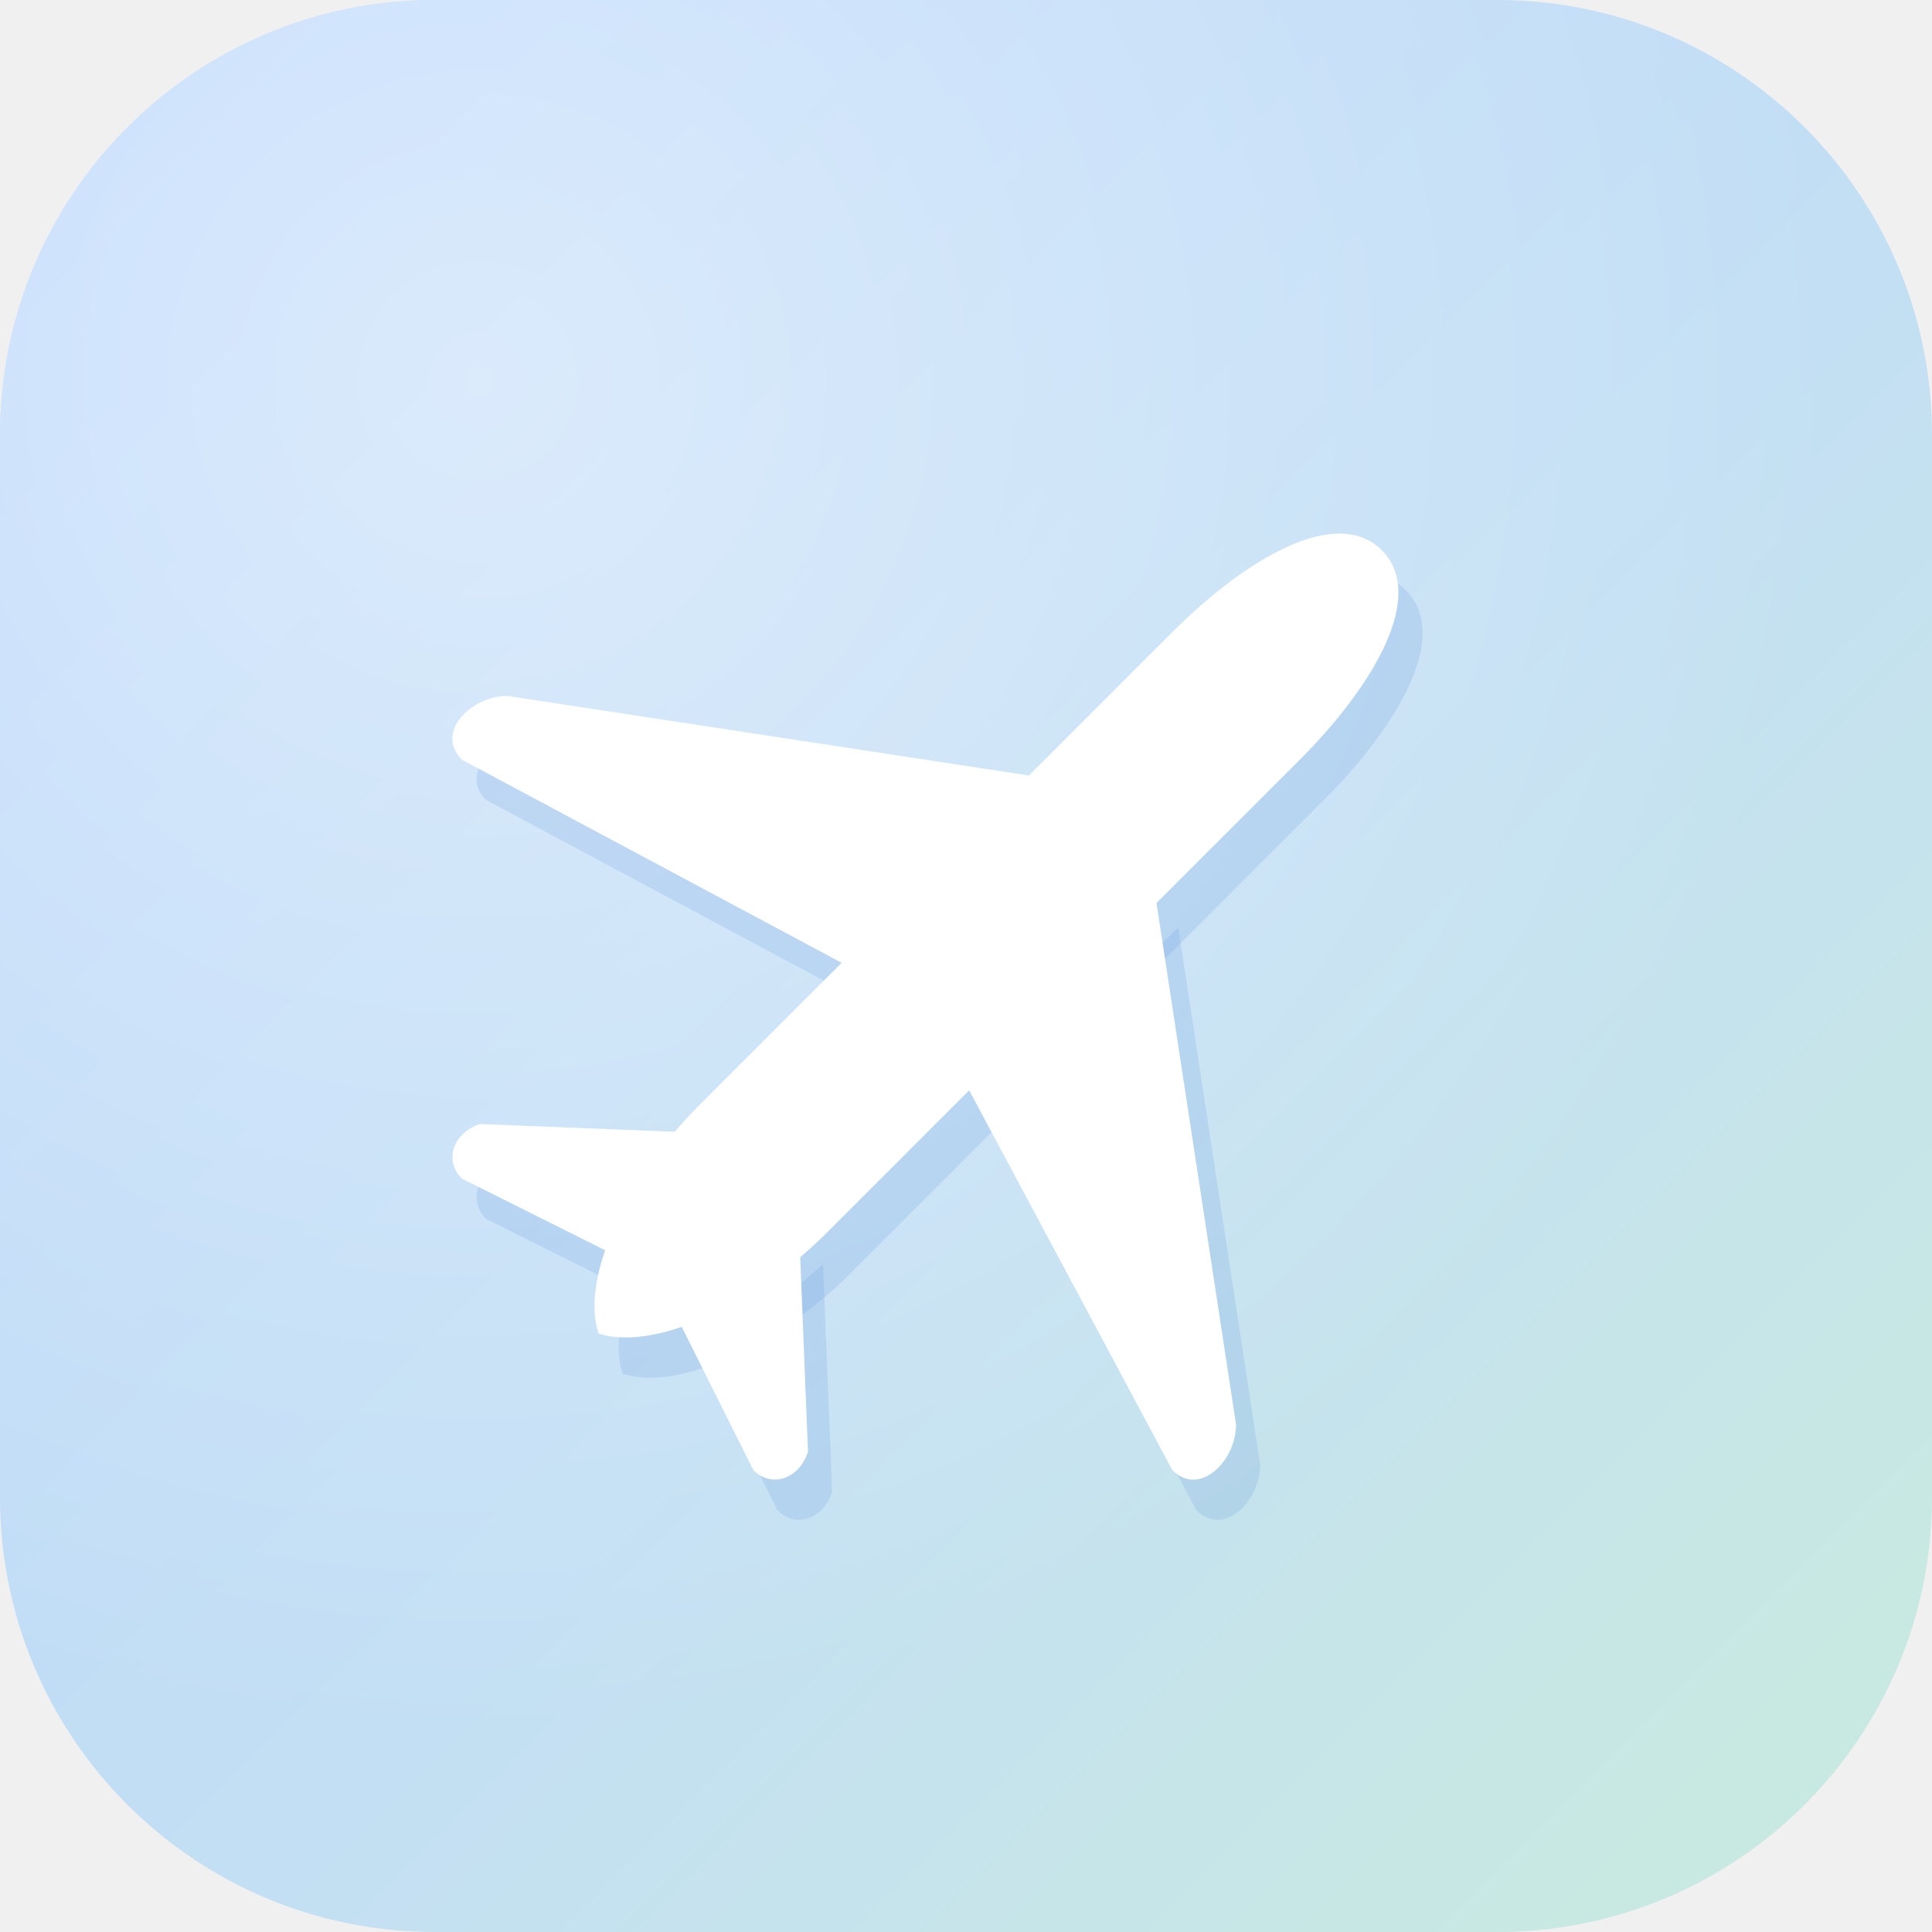
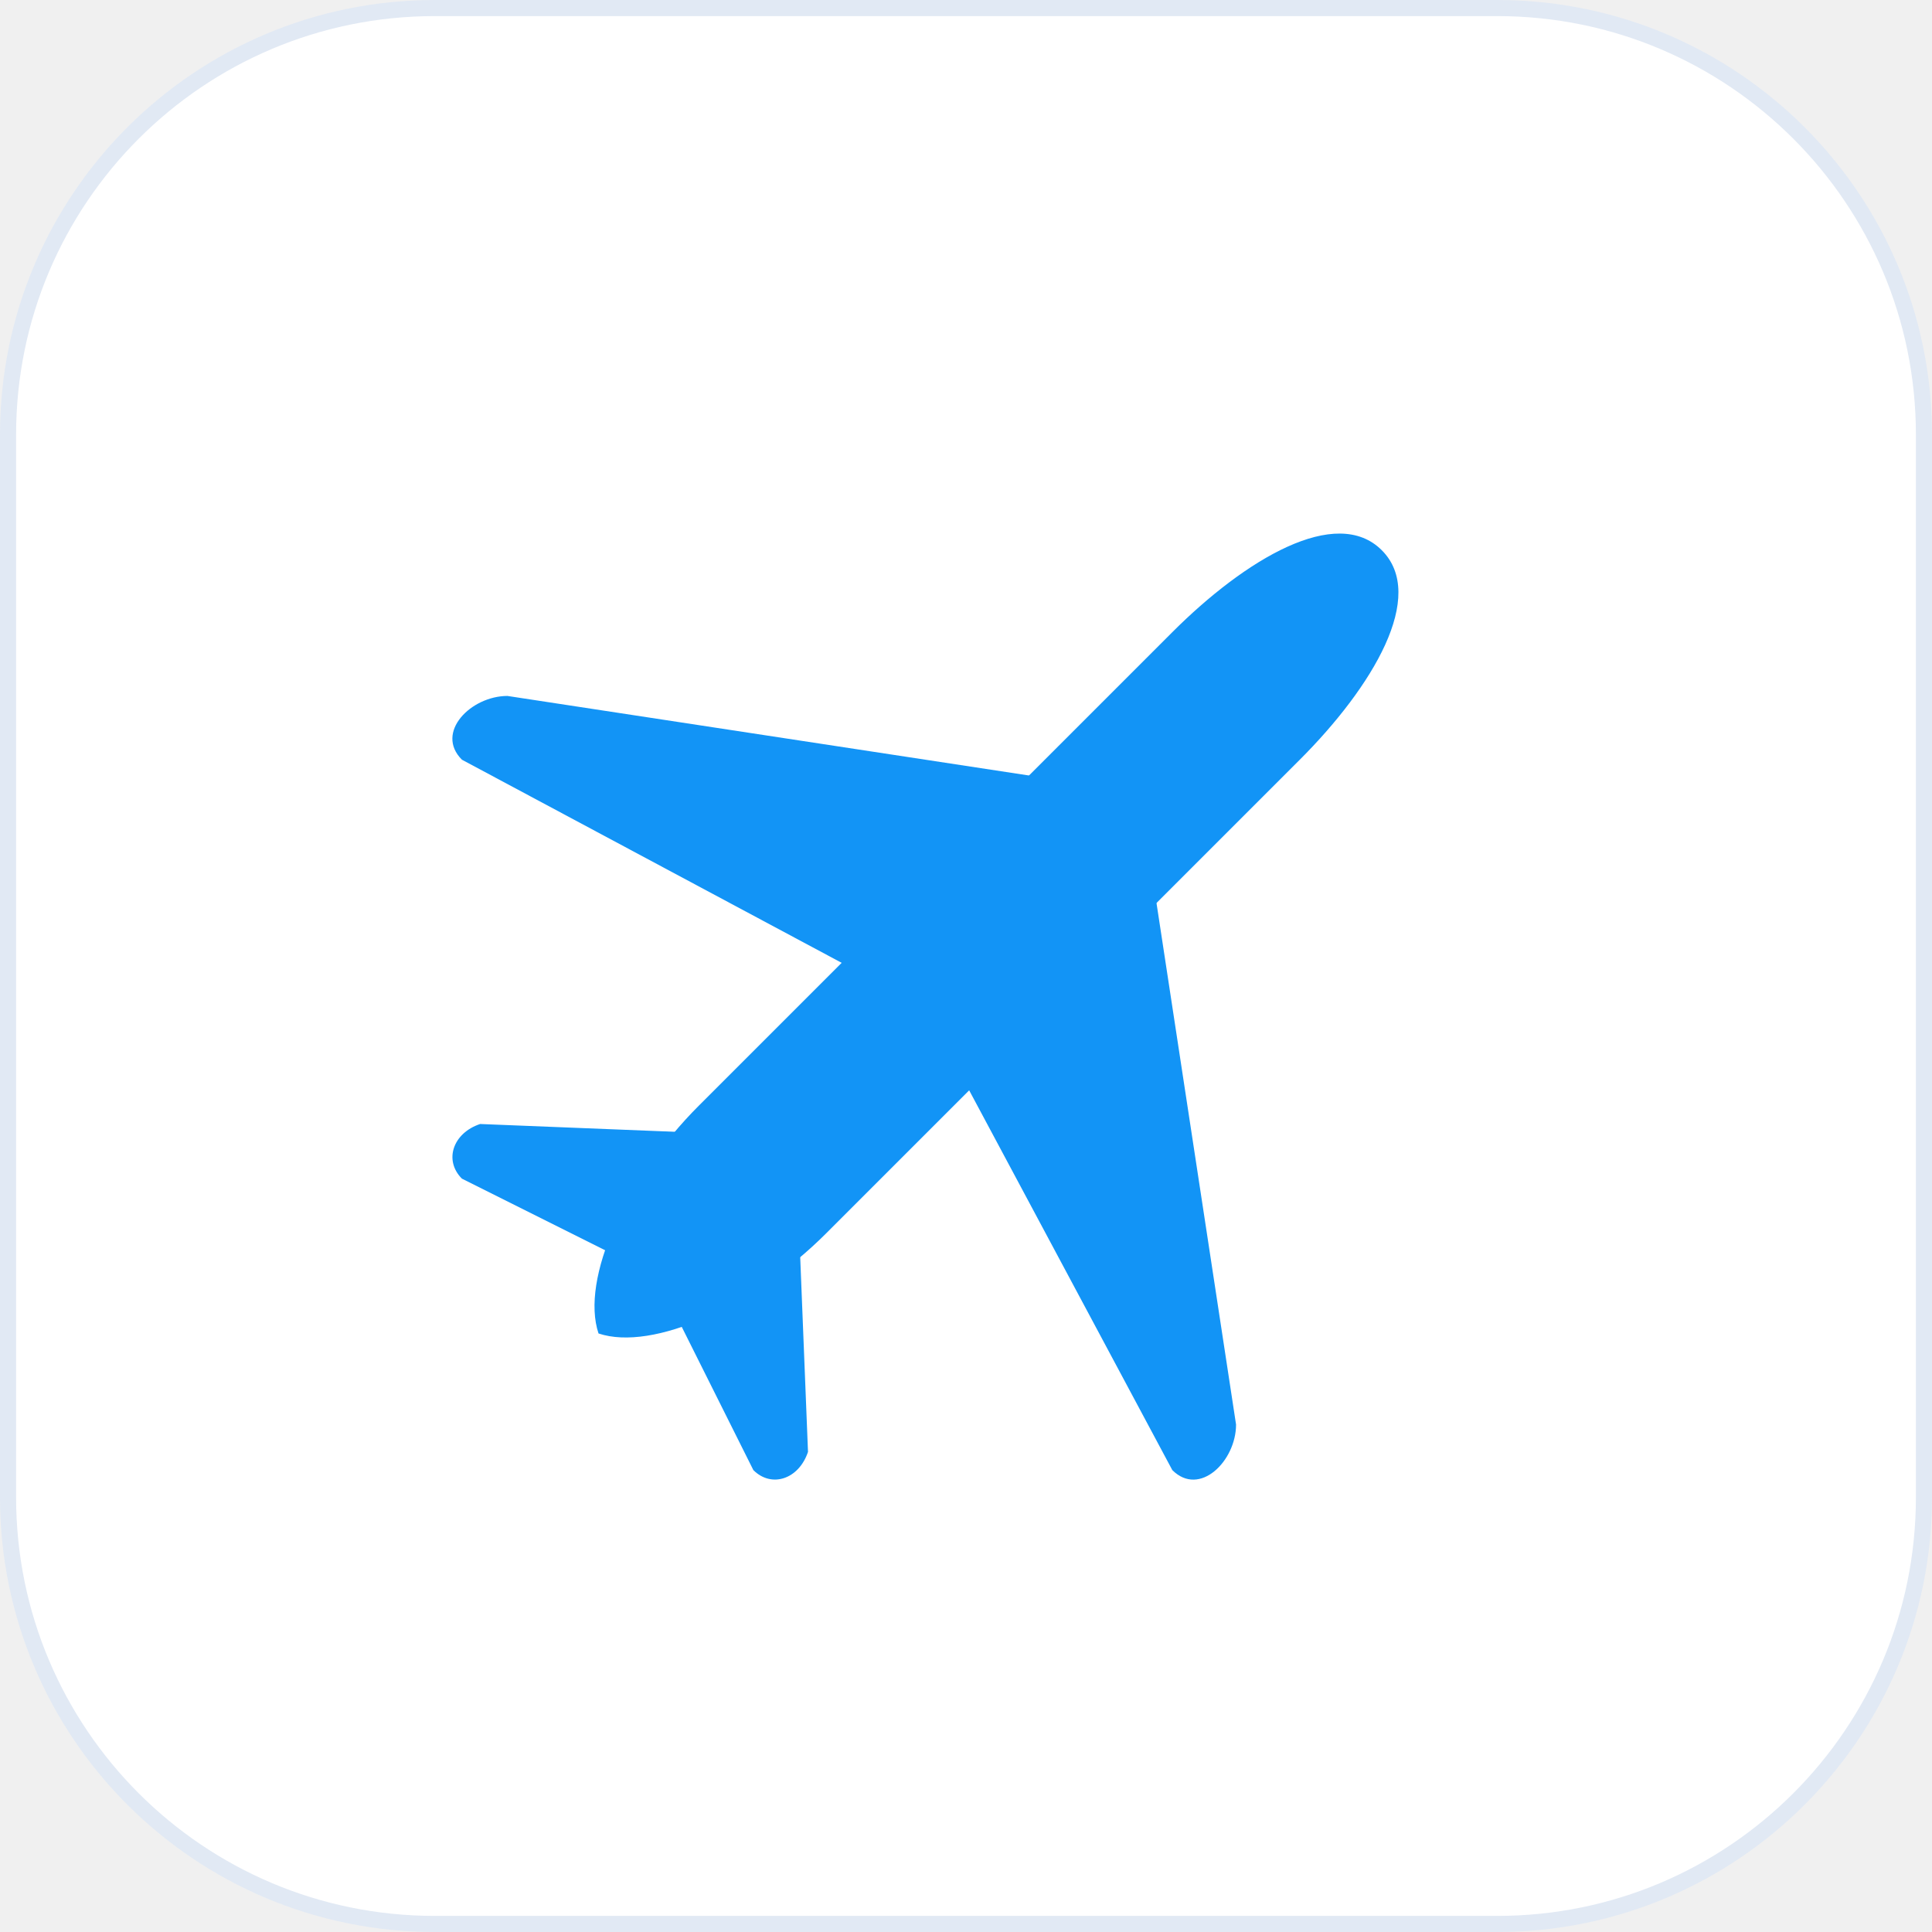
<svg xmlns="http://www.w3.org/2000/svg" viewBox="0 0 120 120">
-   <defs>
-     <linearGradient id="bg" x1="0" y1="0" x2="1" y2="1">
-       <stop offset="0" stop-color="#B9D6FC" />
-       <stop offset="0.55" stop-color="#C3DFF4" />
-       <stop offset="1" stop-color="#C9EBDD" />
-     </linearGradient>
-     <radialGradient id="hl" cx="0.25" cy="0.2" r="0.7">
-       <stop offset="0" stop-color="#FFFFFF" stop-opacity="0.45" />
-       <stop offset="1" stop-color="#FFFFFF" stop-opacity="0" />
-     </radialGradient>
-     <g id="plane">
-       <path d="M60 18 C65 18 67 26 67 34 L67 86 C67 94 64 102 60 104 C56 102 53 94 53 86 L53 34 C53 26 55 18 60 18 Z" />
-       <path d="M54 49 L20 74 C18 76 18 80 21 80 L54 70 Z" />
-       <path d="M66 49 L100 74 C102 76 102 80 99 80 L66 70 Z" />
-       <path d="M55 87 L42 99 C41 101 42 103 44 103 L56 99 Z" />
-       <path d="M65 87 L78 99 C79 101 78 103 76 103 L64 99 Z" />
-     </g>
-     <clipPath id="c">
-       <rect width="120" height="120" rx="27" />
-     </clipPath>
-   </defs>
-   <g clip-path="url(#c)">
-     <rect width="120" height="120" fill="url(#bg)" />
-     <rect width="120" height="120" fill="url(#hl)" />
-     <use href="#plane" fill="#6E9FE0" fill-opacity="0.22" transform="translate(1.5 2.5) translate(61.5 58.5) rotate(45) scale(0.8) translate(-60 -61)" />
-     <use href="#plane" fill="#FFFFFF" transform="translate(61.5 58.5) rotate(45) scale(0.8) translate(-60 -61)" />
+   <rect x="0.5" y="0.5" width="119" height="119" rx="26.5" fill="#FFFFFF" stroke="#E1E9F4" />
+   <g fill="#1294F6" transform="translate(61.5 58.5) rotate(45) scale(0.8) translate(-60 -61)">
+     <path d="M60 18 C65 18 67 26 67 34 L67 86 C67 94 64 102 60 104 C56 102 53 94 53 86 L53 34 C53 26 55 18 60 18 Z" />
+     <path d="M54 49 L20 74 C18 76 18 80 21 80 L54 70 Z" />
+     <path d="M66 49 L100 74 C102 76 102 80 99 80 L66 70 Z" />
+     <path d="M55 87 L42 99 C41 101 42 103 44 103 L56 99 Z" />
+     <path d="M65 87 L78 99 C79 101 78 103 76 103 L64 99 Z" />
  </g>
</svg>
